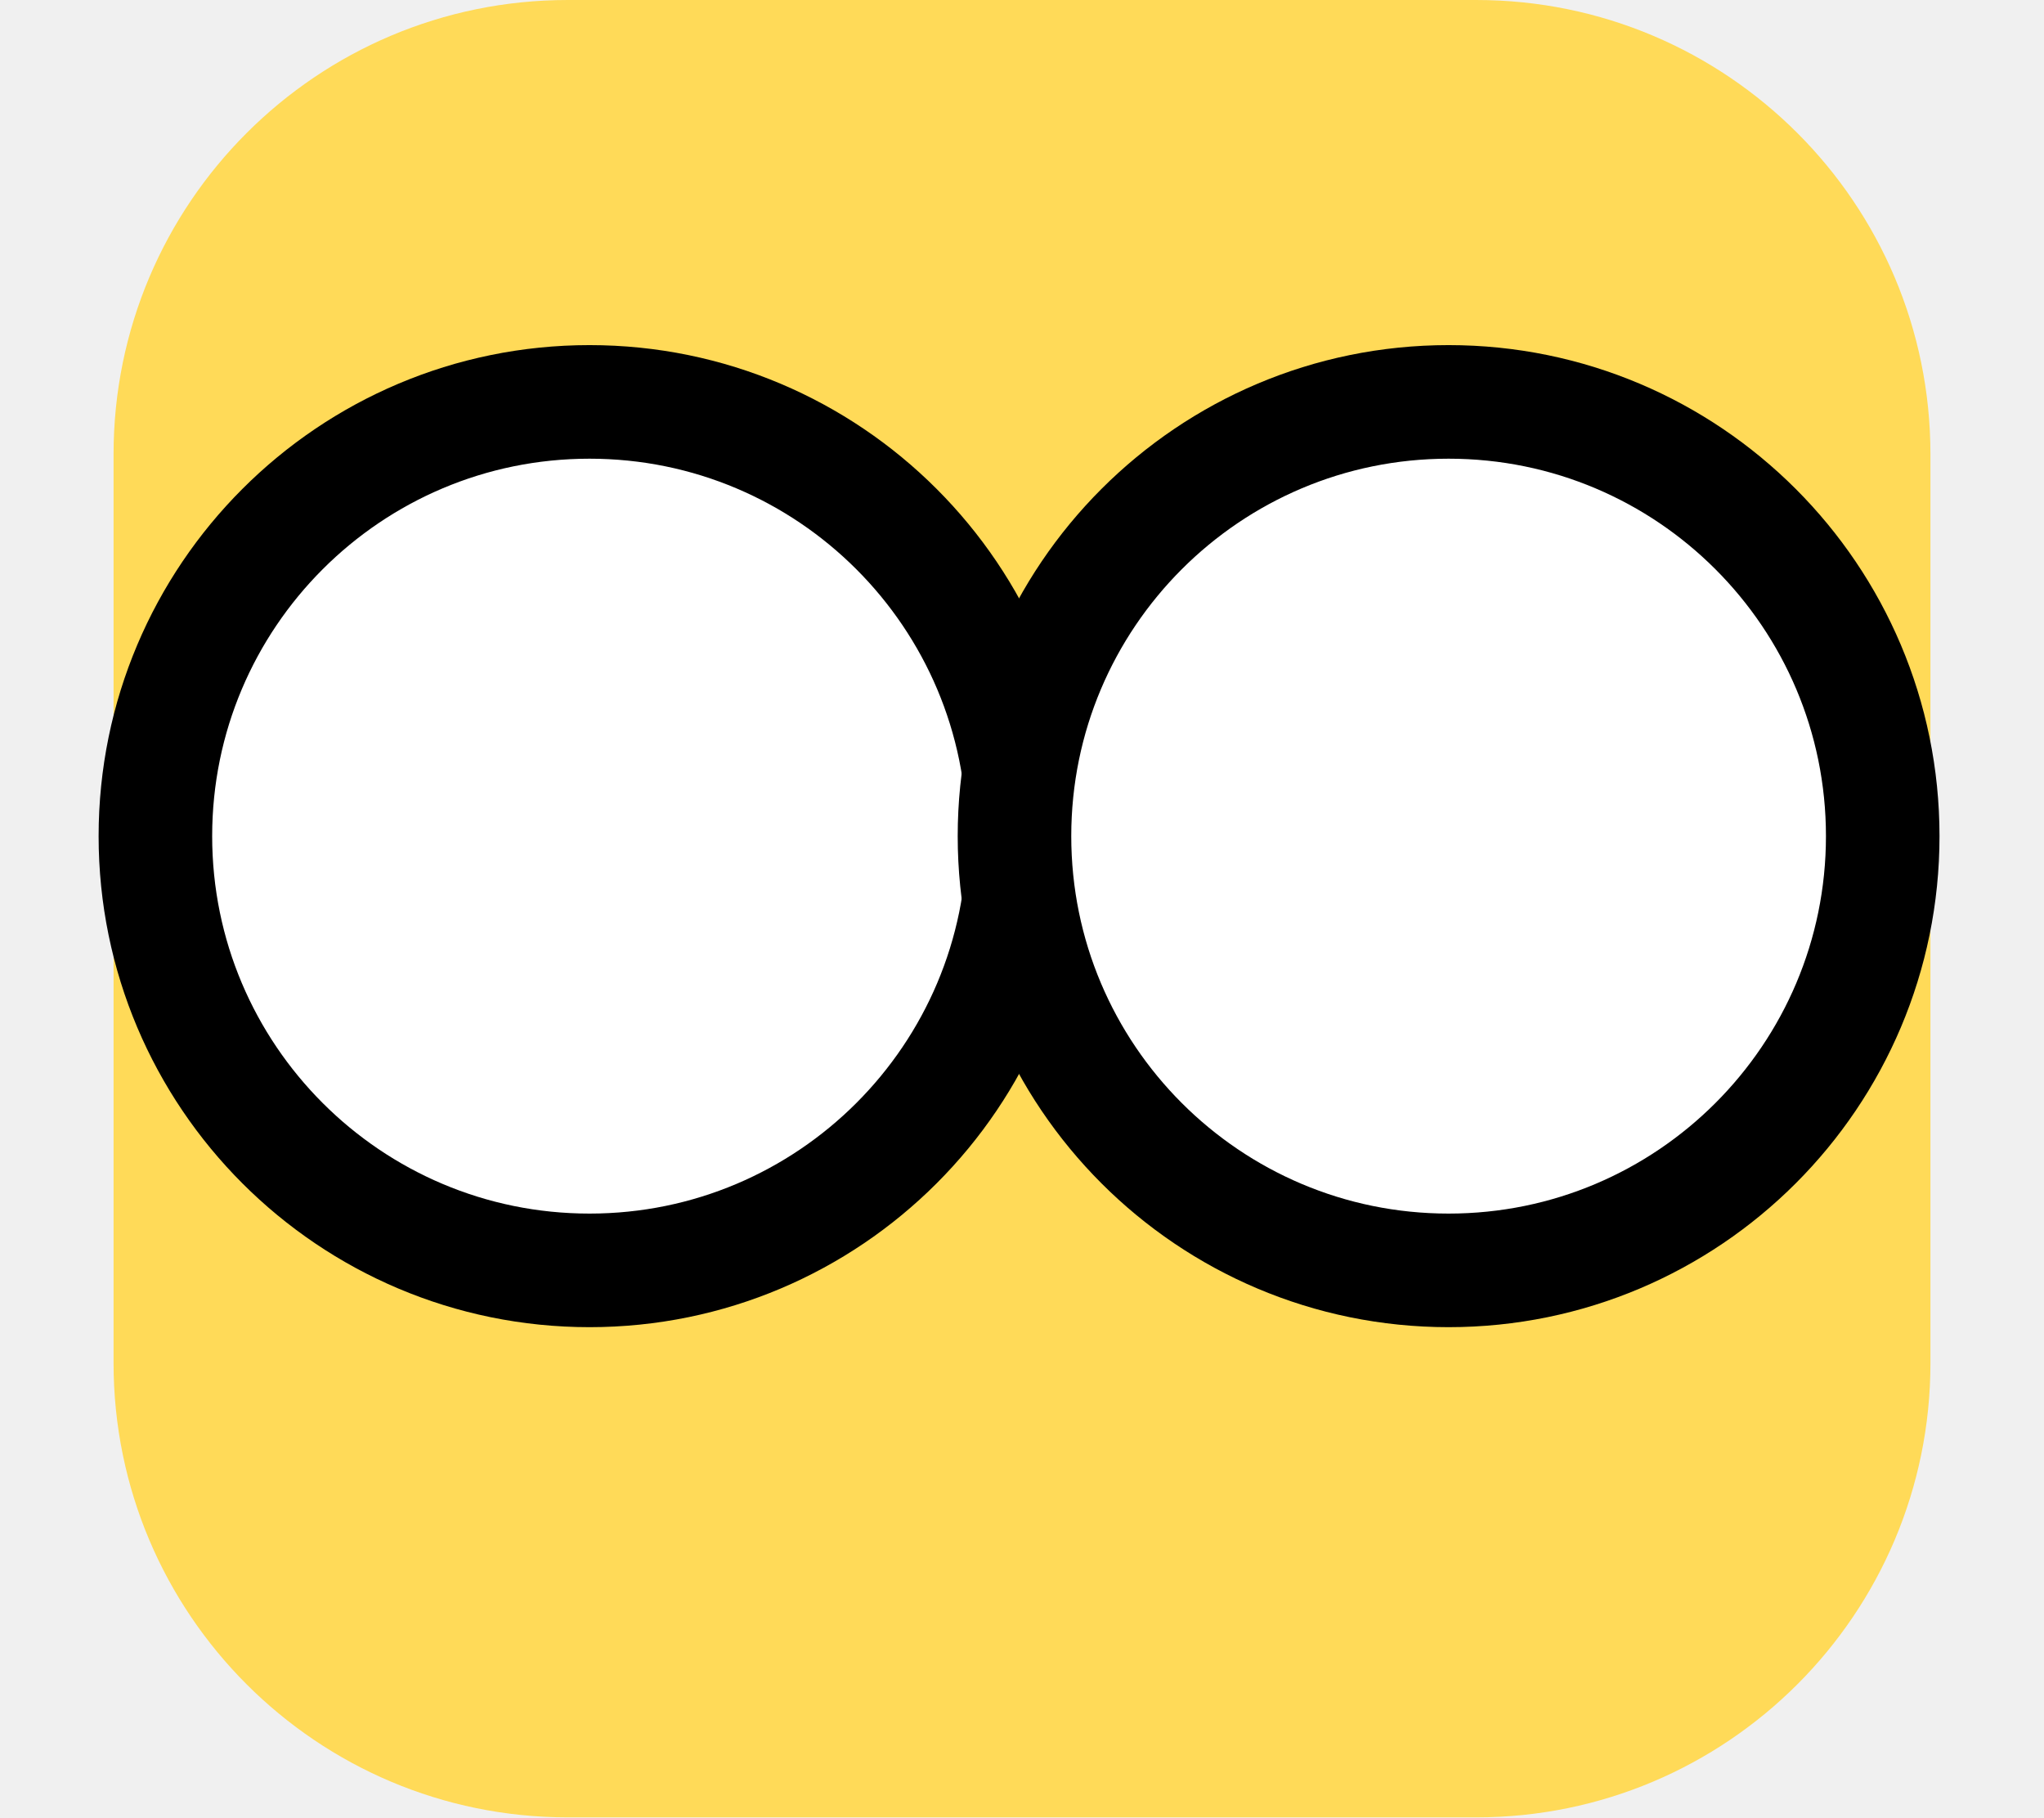
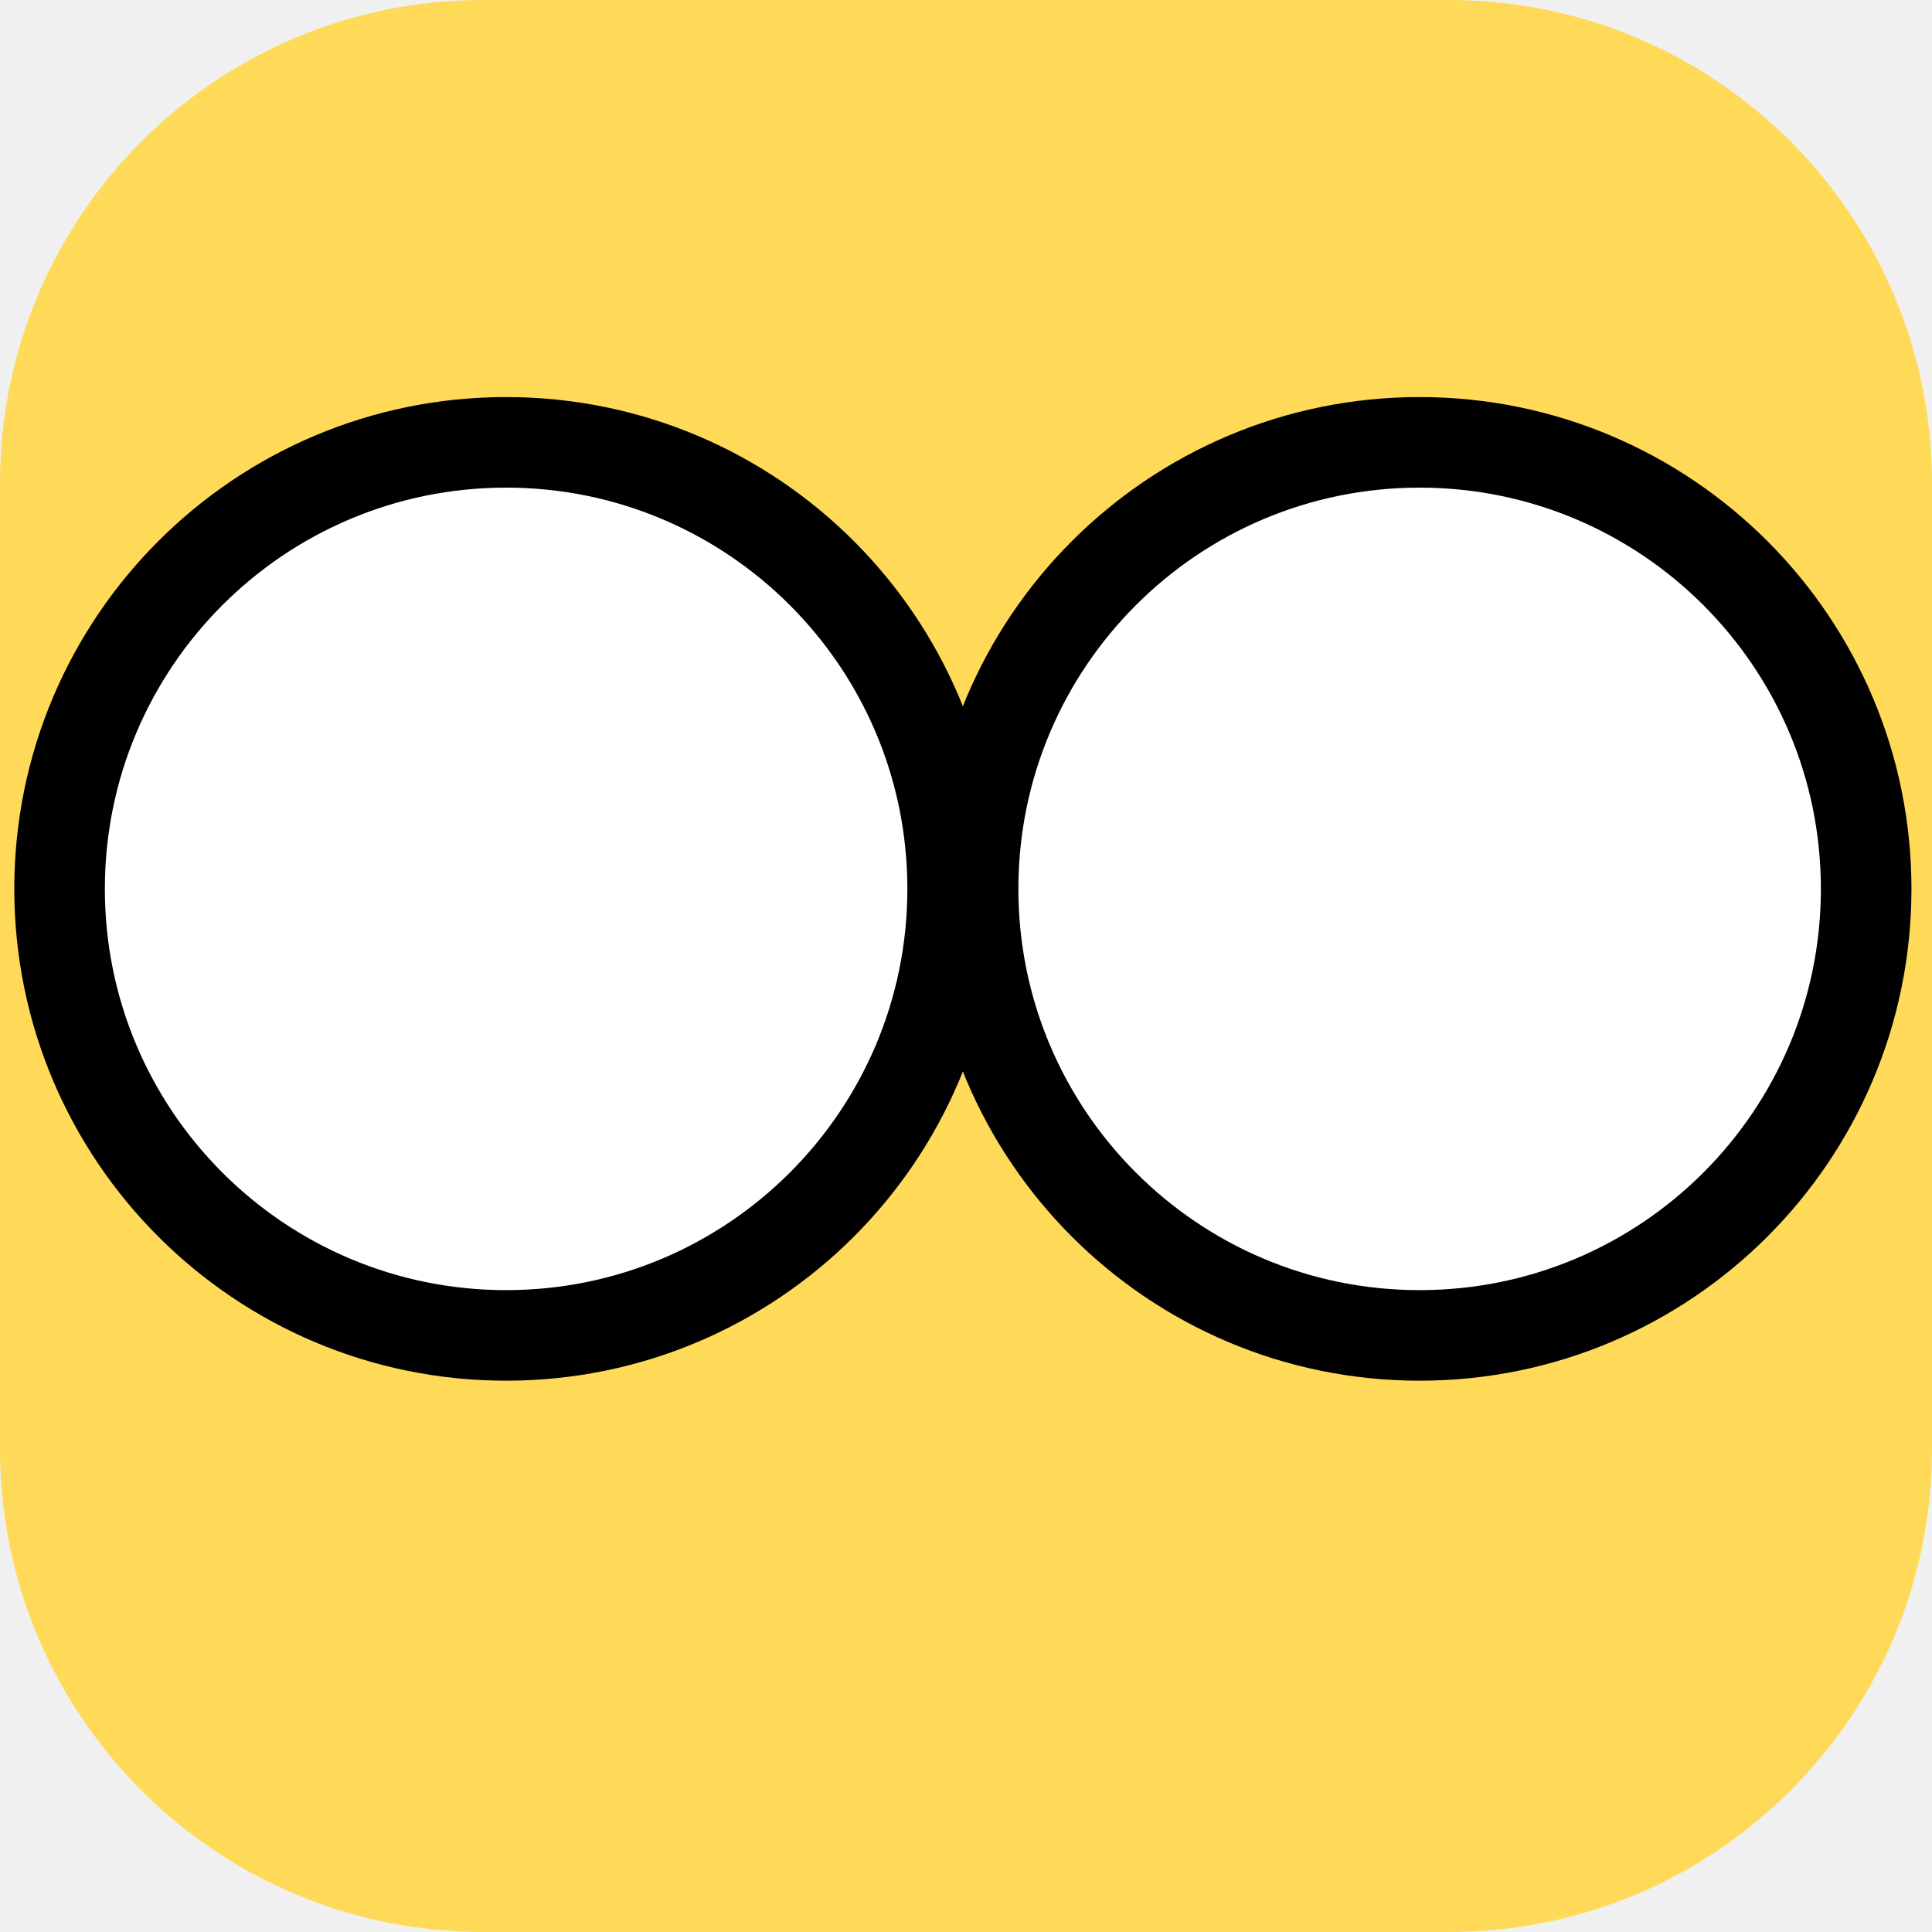
- <svg xmlns="http://www.w3.org/2000/svg" width="18" height="16" viewBox="0 0 18 16" fill="none">
-   <rect width="16" height="16" rx="4" transform="matrix(-1 0 0 1 17 0)" fill="#FFDA58" />
-   <circle cx="3.323" cy="3.323" r="3.823" transform="matrix(-1 0 0 1 8.5144 4.03833)" fill="white" stroke="black" />
-   <circle cx="3.323" cy="3.323" r="3.823" transform="matrix(-1 0 0 1 16.0798 4.03833)" fill="white" stroke="black" />
+ <svg xmlns="http://www.w3.org/2000/svg" width="16" height="16" viewBox="0 0 16 16" fill="none">
+   <rect width="16" height="16" rx="4" transform="matrix(-1 0 0 1 16 0)" fill="#FFDA58" />
+   <circle cx="3.323" cy="3.323" r="3.698" transform="matrix(-1 0 0 1 7.5144 4.03833)" fill="white" stroke="black" stroke-width="0.75" />
+   <circle cx="3.323" cy="3.323" r="3.698" transform="matrix(-1 0 0 1 15.0798 4.03833)" fill="white" stroke="black" stroke-width="0.75" />
</svg>
